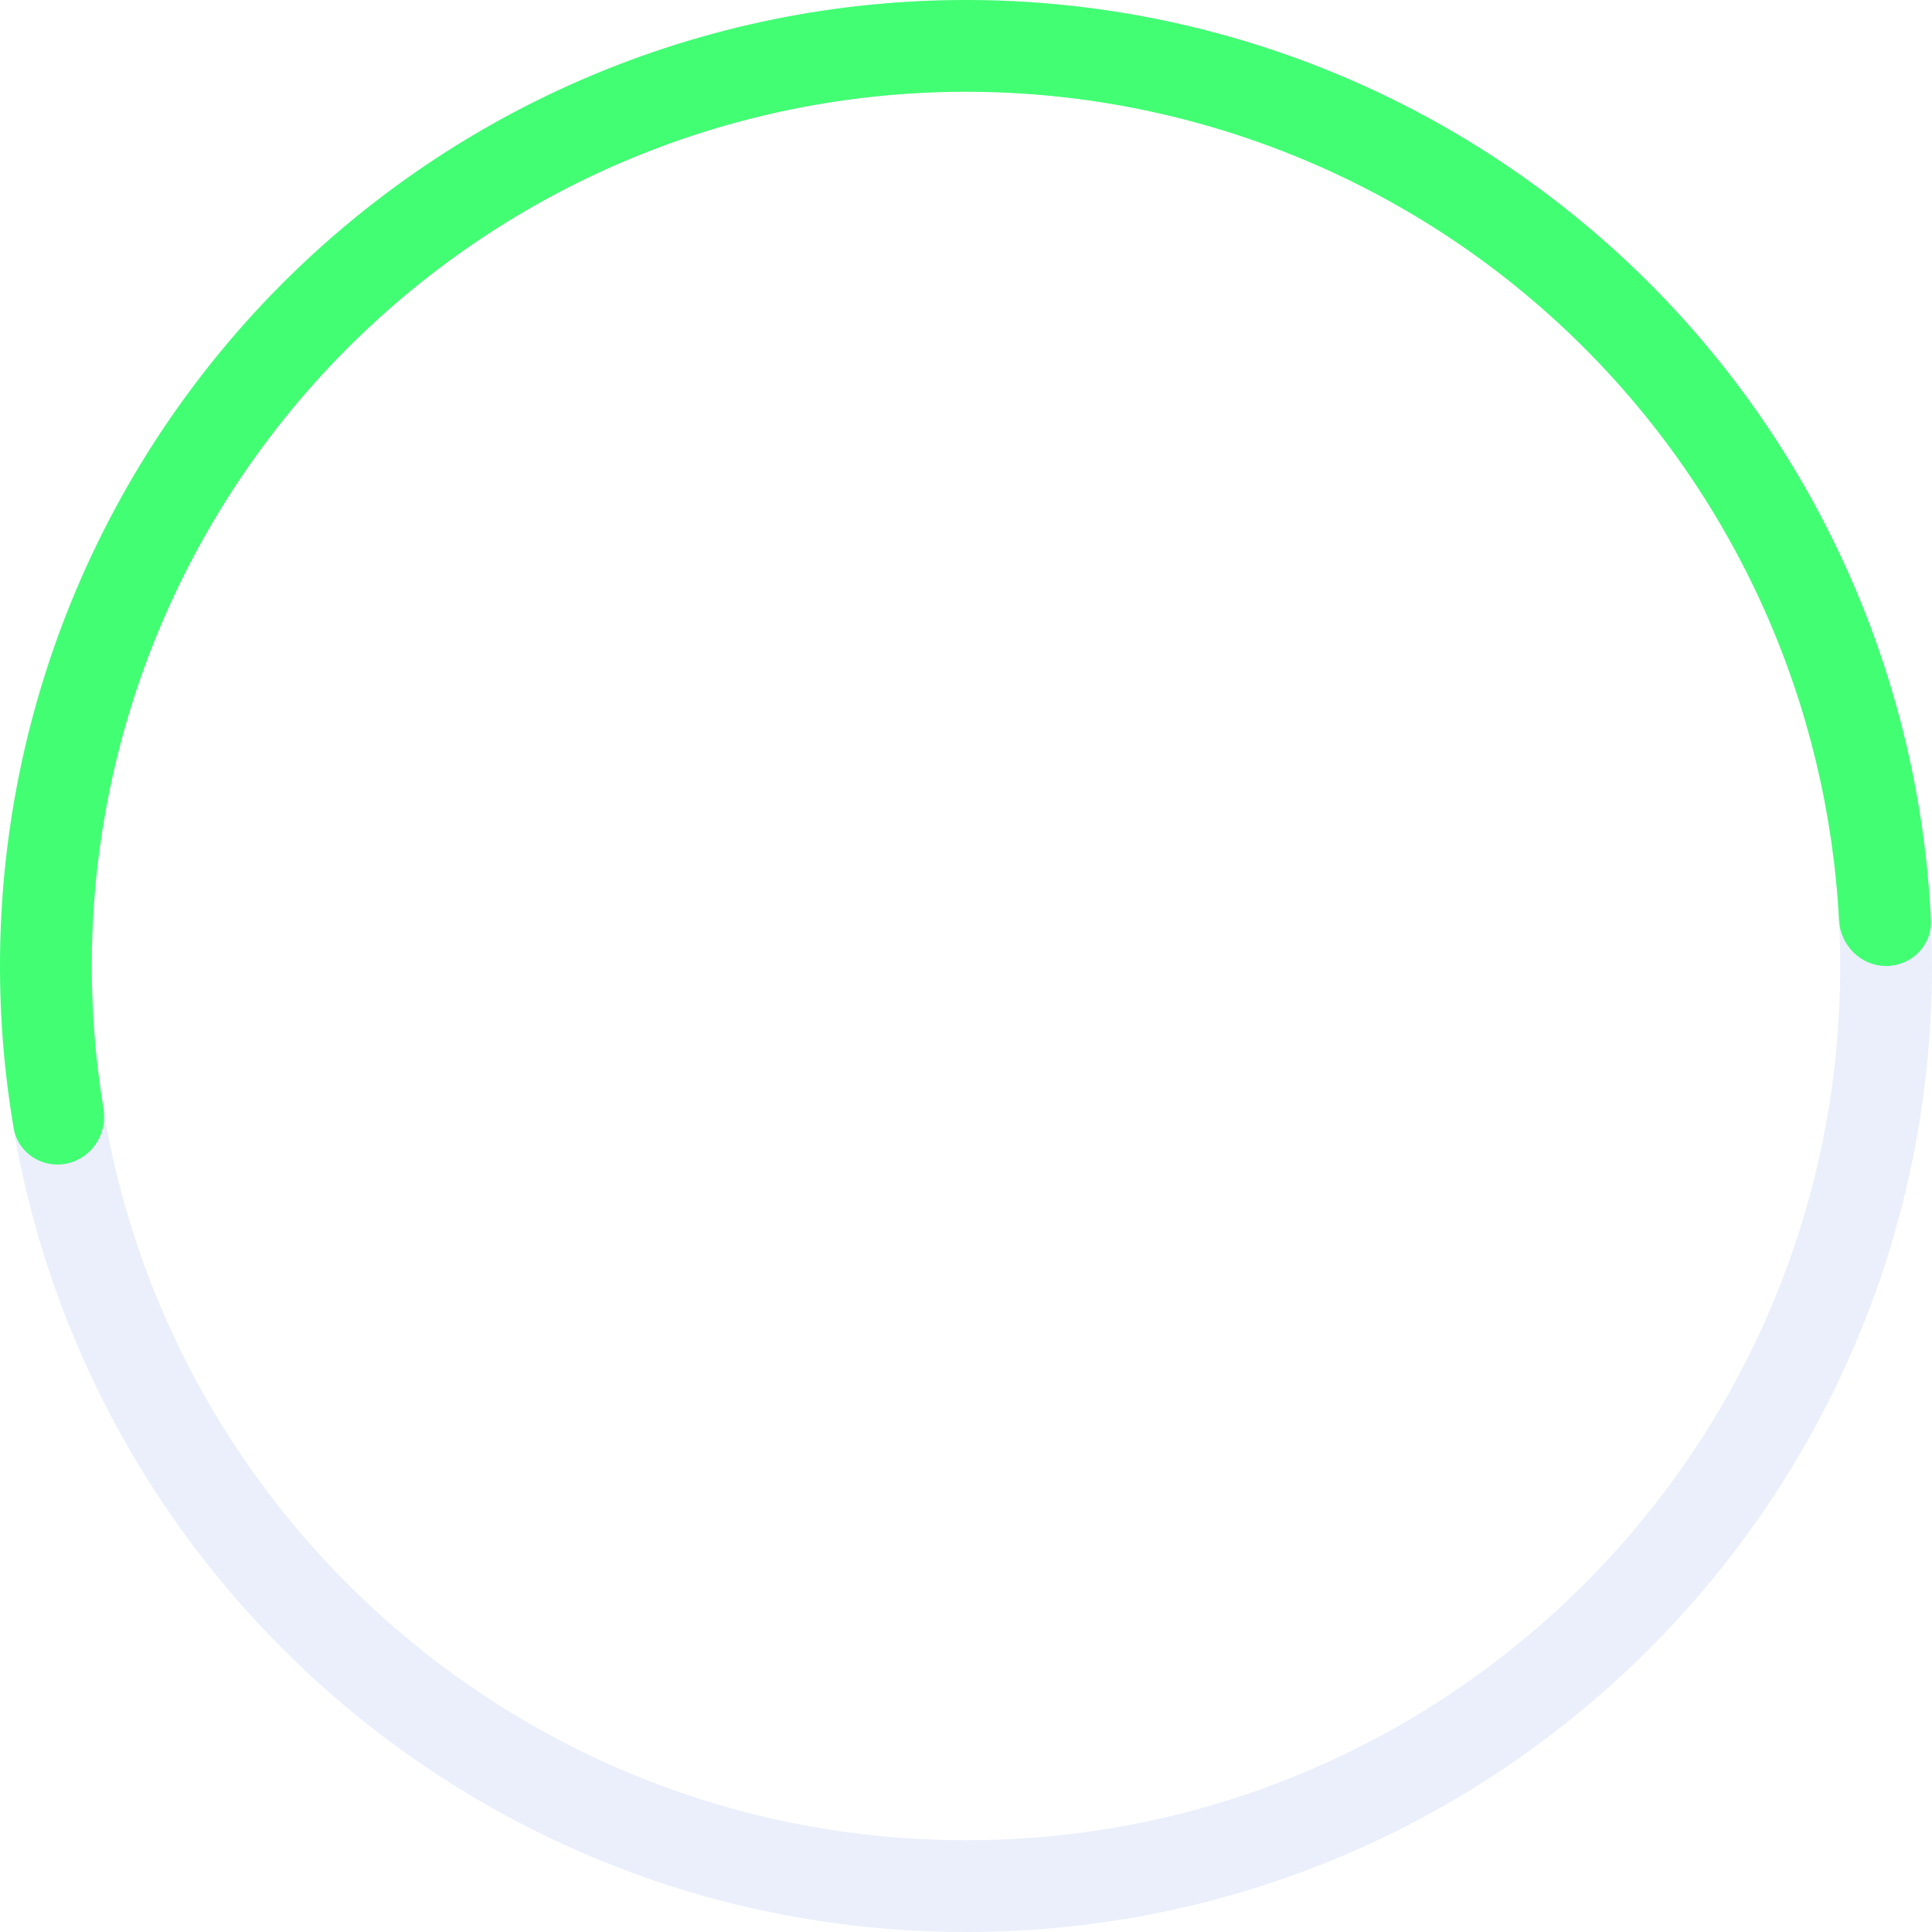
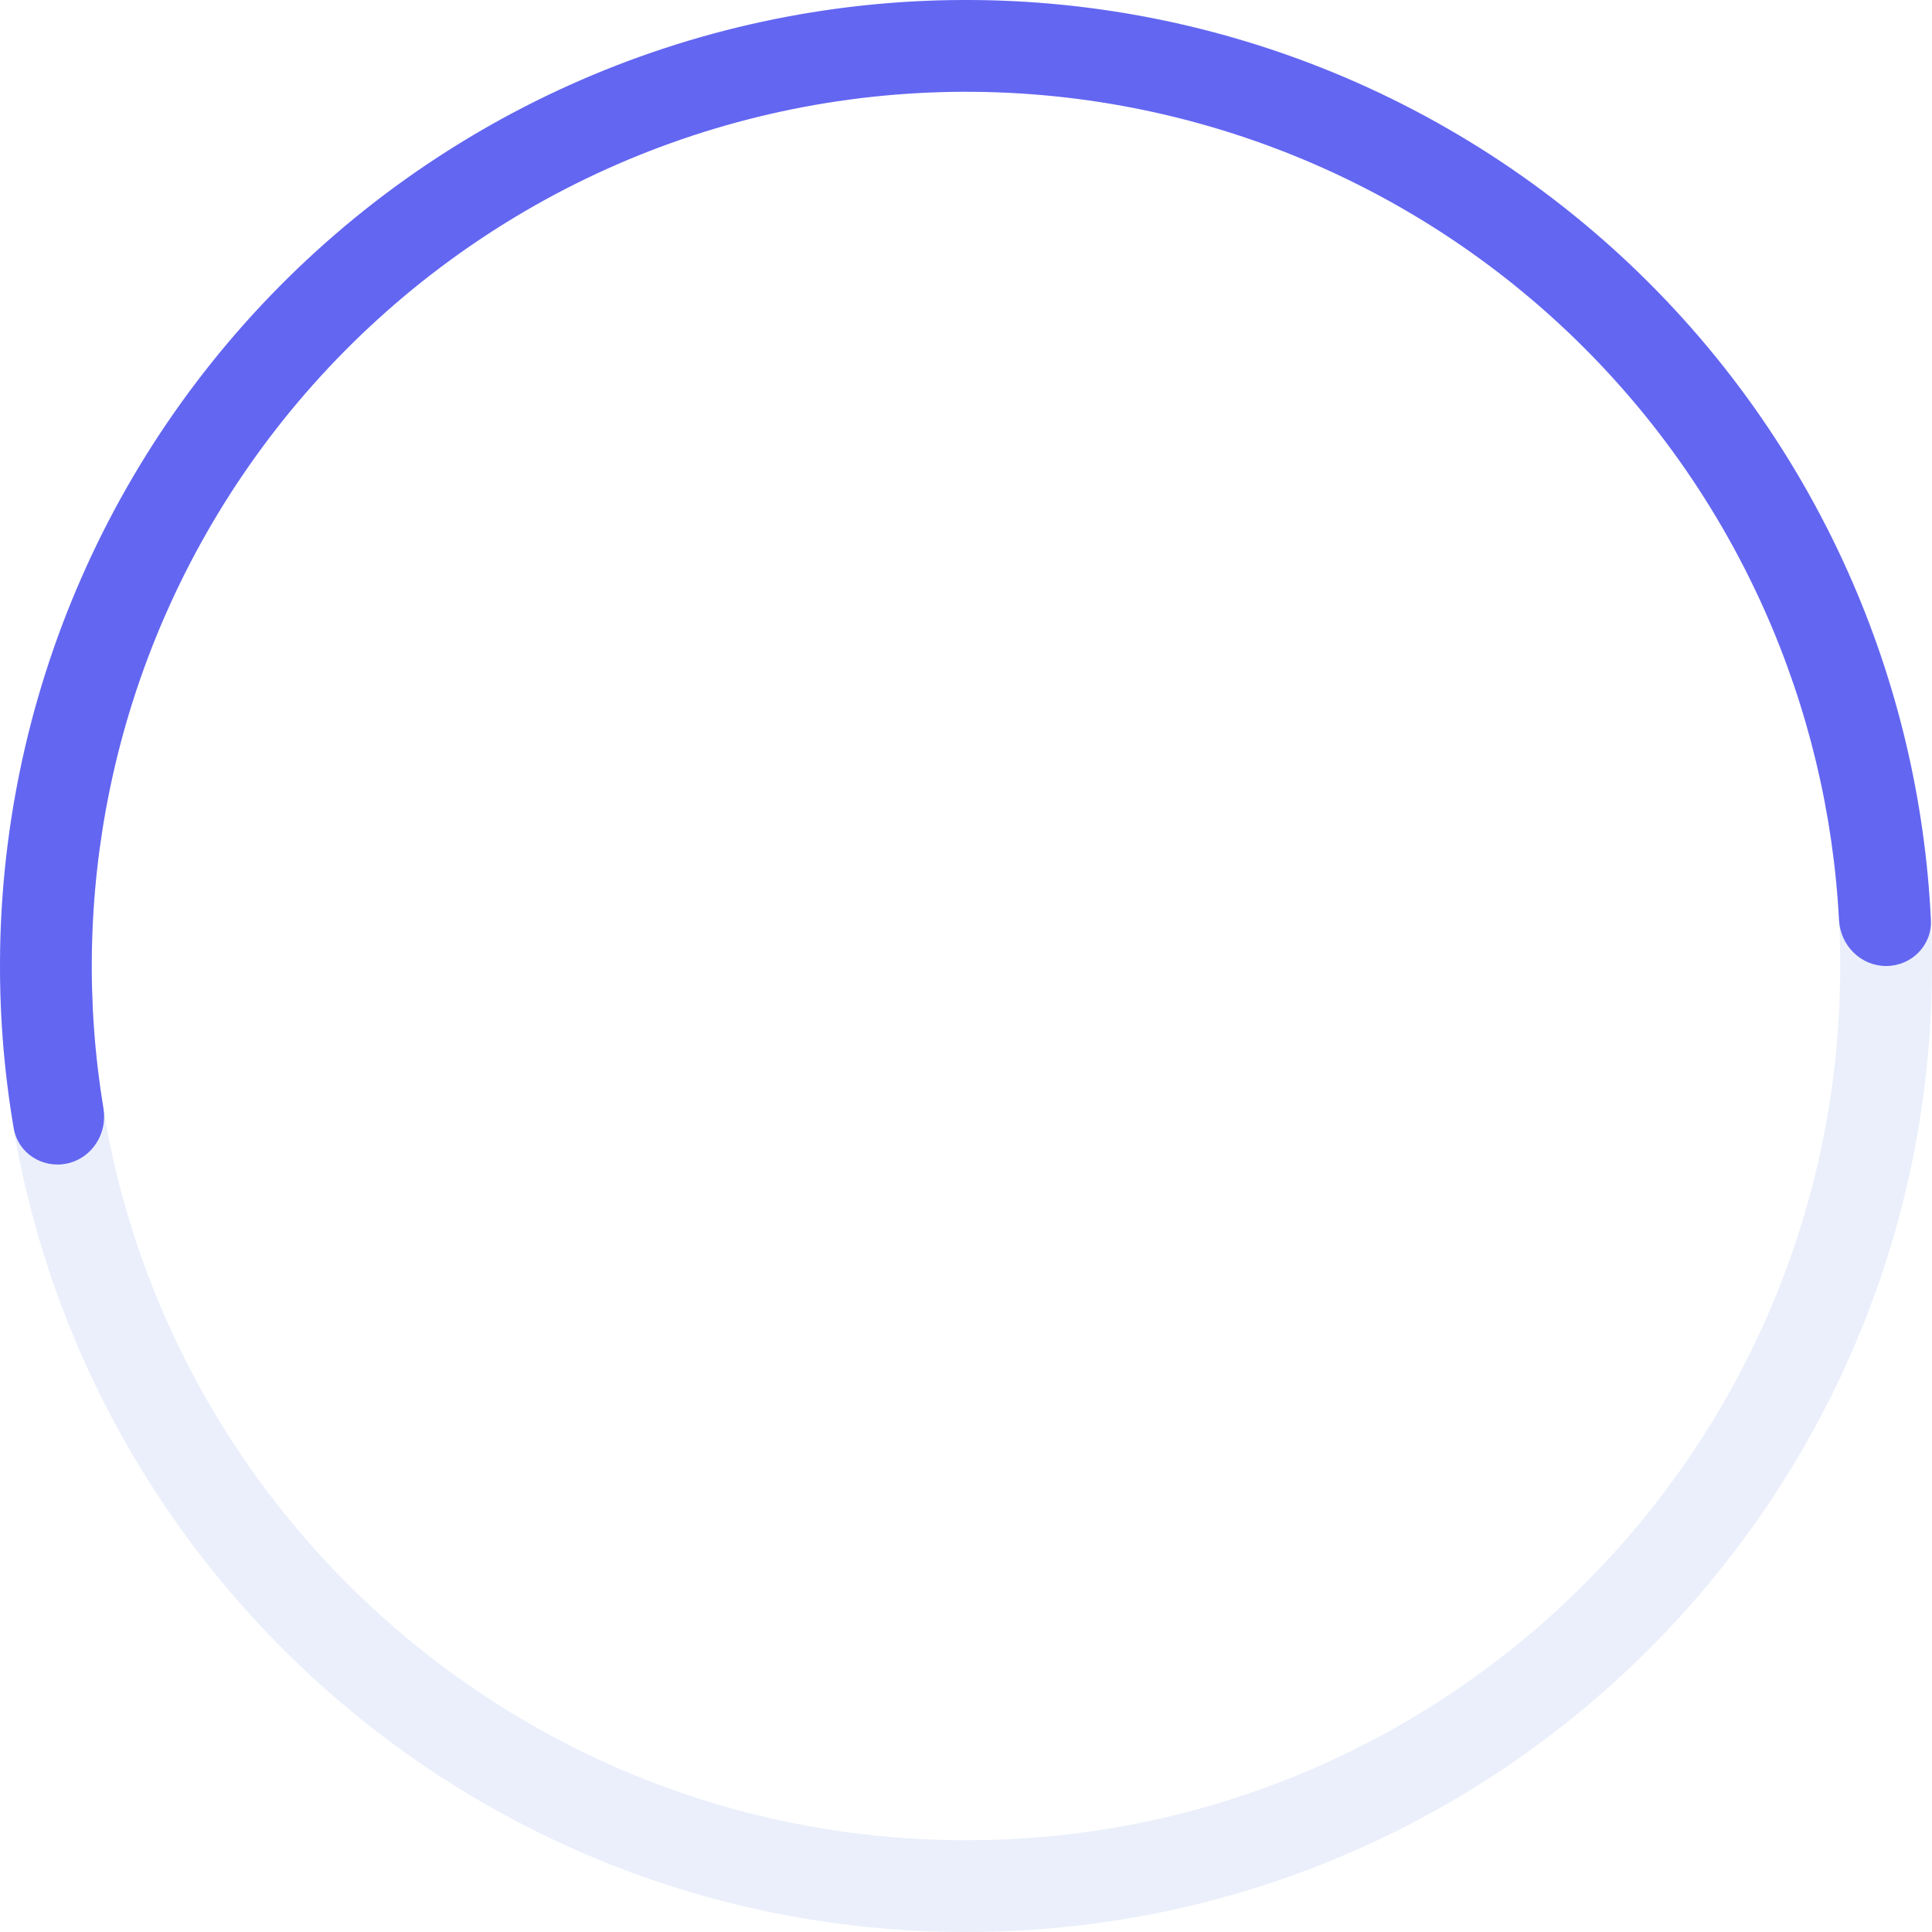
<svg xmlns="http://www.w3.org/2000/svg" width="120" height="120" viewBox="0 0 120 120" fill="none">
  <path d="M120 60C120 93.137 93.137 120 60 120C26.863 120 0 93.137 0 60C0 26.863 26.863 0 60 0C93.137 0 120 26.863 120 60ZM5.7 60C5.7 89.989 30.011 114.3 60 114.3C89.989 114.3 114.3 89.989 114.3 60C114.3 30.011 89.989 5.7 60 5.7C30.011 5.7 5.7 30.011 5.7 60Z" fill="#EAEFFB" />
-   <path d="M117.15 60C118.724 60 120.007 58.723 119.932 57.151C119.578 49.702 117.838 42.375 114.792 35.549C111.358 27.855 106.343 20.97 100.072 15.343C93.8 9.716 86.415 5.472 78.395 2.889C70.375 0.306 61.901 -0.559 53.524 0.35C45.148 1.26 37.057 3.923 29.778 8.167C22.5 12.411 16.196 18.14 11.279 24.982C6.361 31.824 2.94 39.625 1.238 47.876C-0.273 55.197 -0.4 62.726 0.852 70.078C1.117 71.63 2.644 72.602 4.181 72.264V72.264C5.719 71.926 6.683 70.407 6.427 68.854C5.341 62.285 5.471 55.565 6.82 49.028C8.361 41.56 11.457 34.501 15.907 28.309C20.358 22.117 26.062 16.932 32.649 13.091C39.237 9.25 46.559 6.84 54.14 6.017C61.72 5.194 69.389 5.977 76.647 8.315C83.905 10.652 90.59 14.493 96.265 19.585C101.94 24.678 106.479 30.909 109.587 37.872C112.306 43.967 113.876 50.503 114.225 57.151C114.308 58.723 115.576 60 117.15 60V60Z" fill="#42FE73" />
+   <path d="M117.15 60C118.724 60 120.007 58.723 119.932 57.151C119.578 49.702 117.838 42.375 114.792 35.549C111.358 27.855 106.343 20.97 100.072 15.343C93.8 9.716 86.415 5.472 78.395 2.889C70.375 0.306 61.901 -0.559 53.524 0.35C45.148 1.26 37.057 3.923 29.778 8.167C22.5 12.411 16.196 18.14 11.279 24.982C6.361 31.824 2.94 39.625 1.238 47.876C-0.273 55.197 -0.4 62.726 0.852 70.078C1.117 71.63 2.644 72.602 4.181 72.264V72.264C5.719 71.926 6.683 70.407 6.427 68.854C5.341 62.285 5.471 55.565 6.82 49.028C8.361 41.56 11.457 34.501 15.907 28.309C20.358 22.117 26.062 16.932 32.649 13.091C39.237 9.25 46.559 6.84 54.14 6.017C61.72 5.194 69.389 5.977 76.647 8.315C83.905 10.652 90.59 14.493 96.265 19.585C101.94 24.678 106.479 30.909 109.587 37.872C112.306 43.967 113.876 50.503 114.225 57.151C114.308 58.723 115.576 60 117.15 60V60Z" fill="#6366F1" />
</svg>
